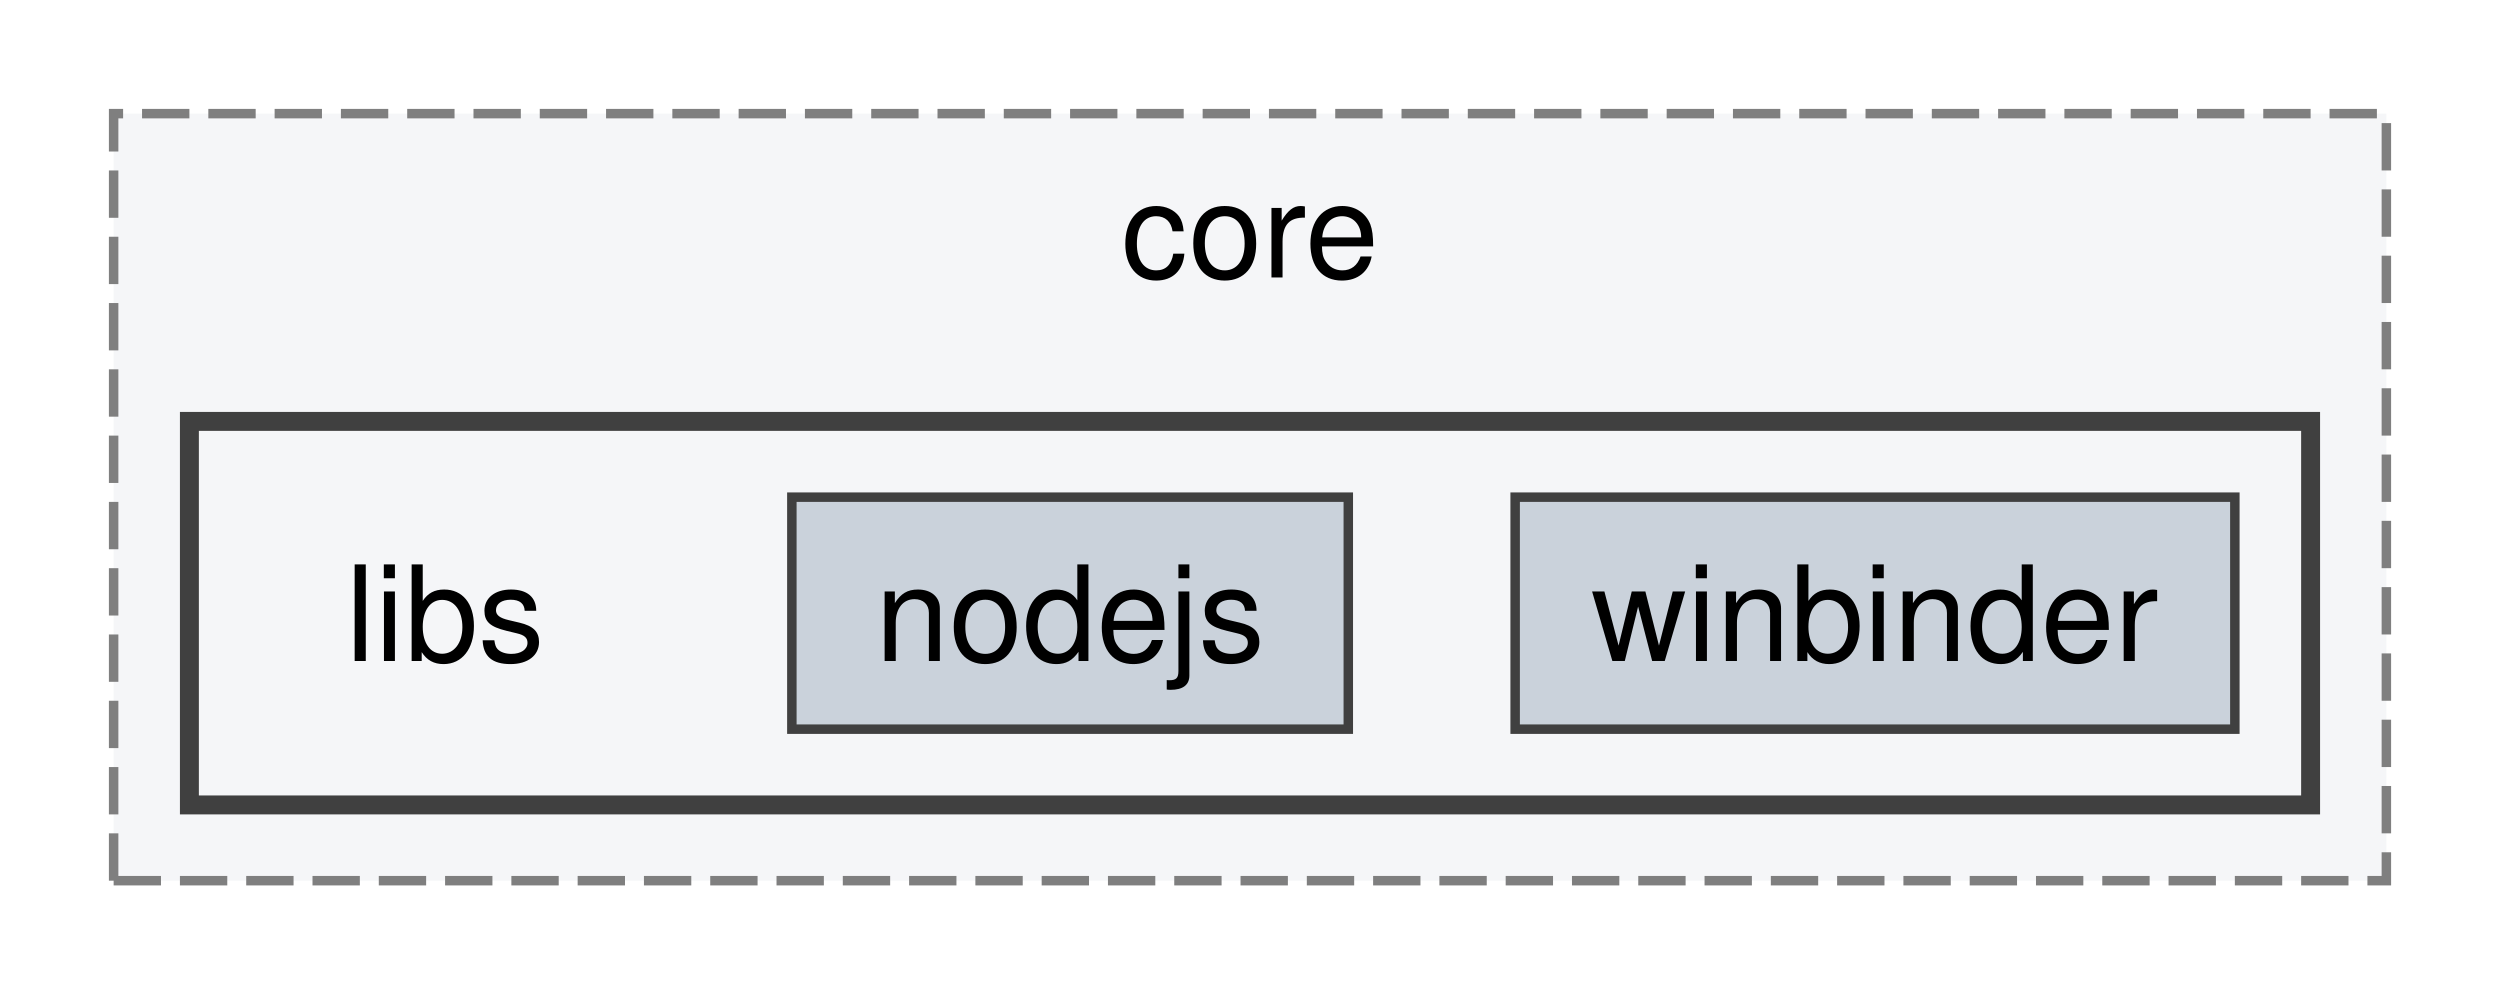
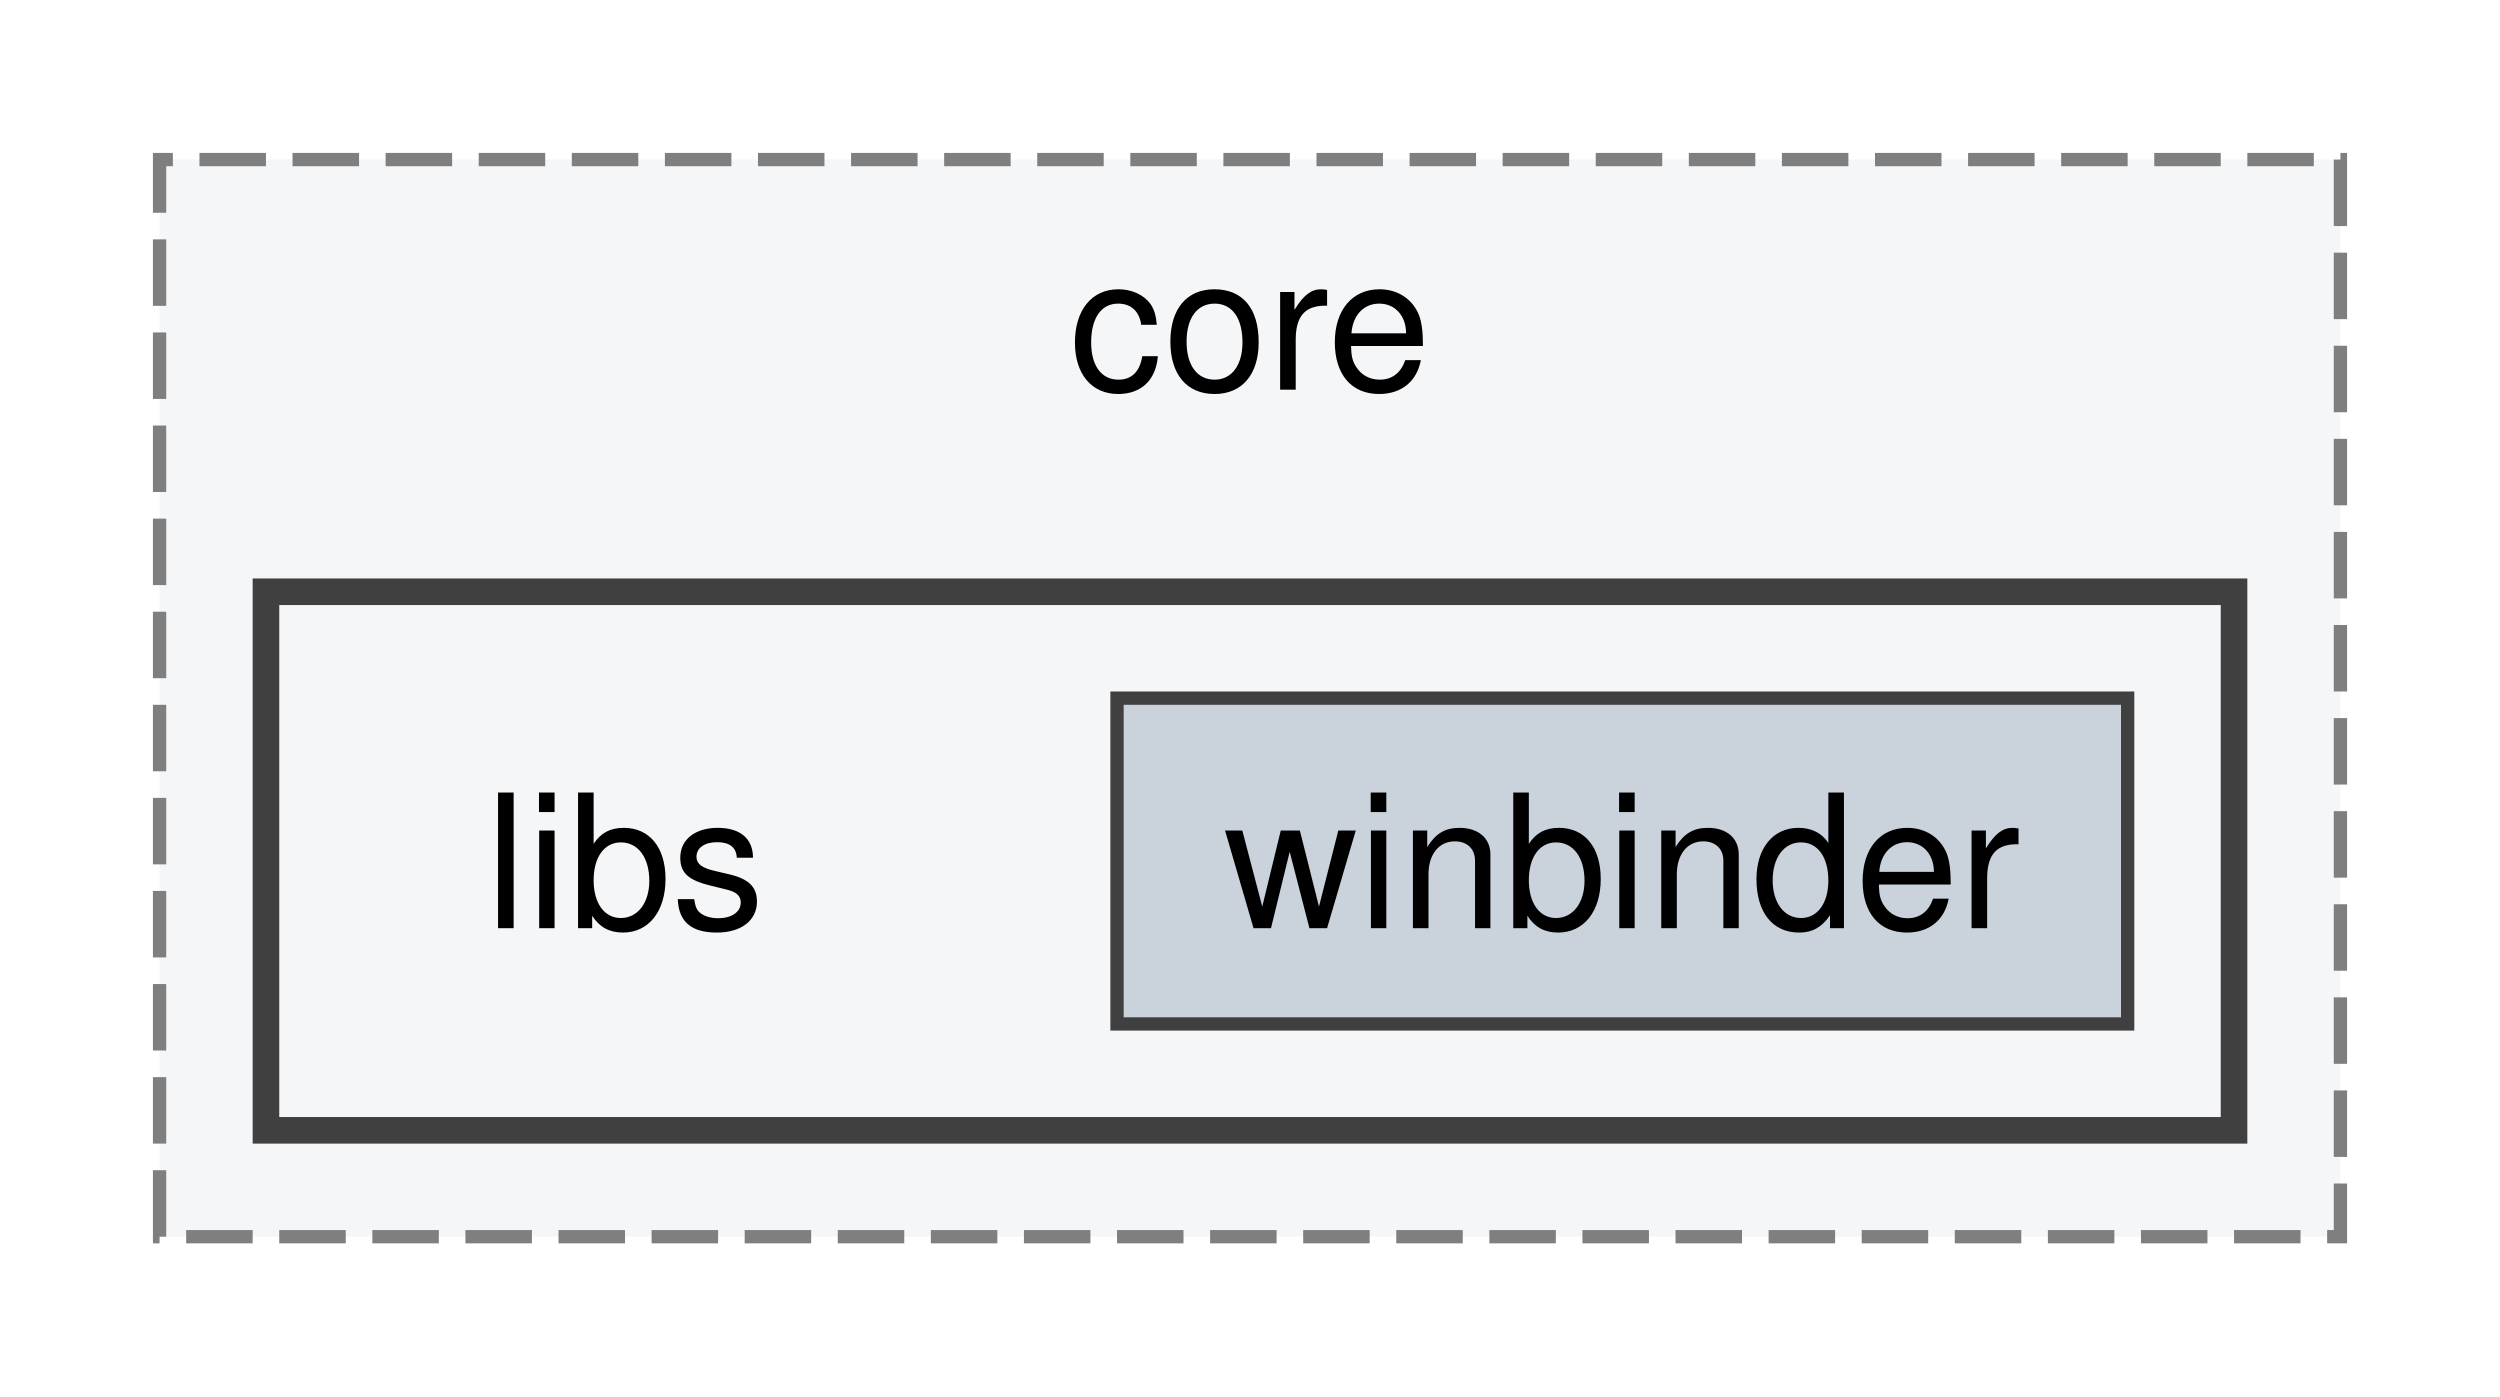
- <svg xmlns="http://www.w3.org/2000/svg" xmlns:xlink="http://www.w3.org/1999/xlink" width="264pt" height="105pt" viewBox="0.00 0.00 264.00 105.00">
+ <svg xmlns="http://www.w3.org/2000/svg" xmlns:xlink="http://www.w3.org/1999/xlink" width="188pt" height="105pt" viewBox="0.00 0.00 188.00 105.00">
  <g id="graph0" class="graph" transform="scale(1 1) rotate(0) translate(4 101)">
    <g id="clust1" class="cluster">
      <g id="a_clust1">
        <a xlink:href="dir_a3df363a4f70261858f20f2aef9e69f7.html" target="_top" xlink:title="core">
-           <polygon fill="#f5f6f8" stroke="#7f7f7f" stroke-dasharray="5,2" points="8,-8 8,-89 248,-89 248,-8 8,-8" />
-           <text text-anchor="middle" x="128" y="-71.7" font-family="Helvetica,sans-Serif" font-size="14.00">core</text>
+           <polygon fill="#f5f6f8" stroke="#7f7f7f" stroke-dasharray="5,2" points="8,-8 8,-89 172,-89 172,-8 8,-8" />
+           <text text-anchor="middle" x="90" y="-71.7" font-family="Helvetica,sans-Serif" font-size="14.00">core</text>
        </a>
      </g>
    </g>
    <g id="clust2" class="cluster">
      <g id="a_clust2">
        <a xlink:href="dir_97eb141865a73550254b89b78f5fb068.html" target="_top">
-           <polygon fill="#f5f6f8" stroke="#404040" stroke-width="2" points="16,-16 16,-56.5 240,-56.5 240,-16 16,-16" />
+           <polygon fill="#f5f6f8" stroke="#404040" stroke-width="2" points="16,-16 16,-56.5 164,-56.5 164,-16 16,-16" />
        </a>
      </g>
    </g>
    <g id="node1" class="node">
      <text text-anchor="middle" x="43" y="-31.2" font-family="Helvetica,sans-Serif" font-size="14.00">libs</text>
    </g>
    <g id="node2" class="node">
      <g id="a_node2">
-         <a xlink:href="dir_513791fdddf586b0d80daf66ea91f14d.html" target="_top" xlink:title="nodejs">
-           <polygon fill="#cad2db" stroke="#404040" points="138.38,-48.5 79.62,-48.5 79.62,-24 138.38,-24 138.38,-48.5" />
-           <text text-anchor="middle" x="109" y="-31.2" font-family="Helvetica,sans-Serif" font-size="14.00">nodejs</text>
-         </a>
-       </g>
-     </g>
-     <g id="node3" class="node">
-       <g id="a_node3">
        <a xlink:href="dir_ccdffaff8f99dda21aee566f25957f47.html" target="_top" xlink:title="winbinder">
-           <polygon fill="#cad2db" stroke="#404040" points="232,-48.5 156,-48.5 156,-24 232,-24 232,-48.5" />
-           <text text-anchor="middle" x="194" y="-31.2" font-family="Helvetica,sans-Serif" font-size="14.00">winbinder</text>
+           <polygon fill="#cad2db" stroke="#404040" points="156,-48.5 80,-48.5 80,-24 156,-24 156,-48.5" />
+           <text text-anchor="middle" x="118" y="-31.2" font-family="Helvetica,sans-Serif" font-size="14.00">winbinder</text>
        </a>
      </g>
    </g>
  </g>
</svg>
